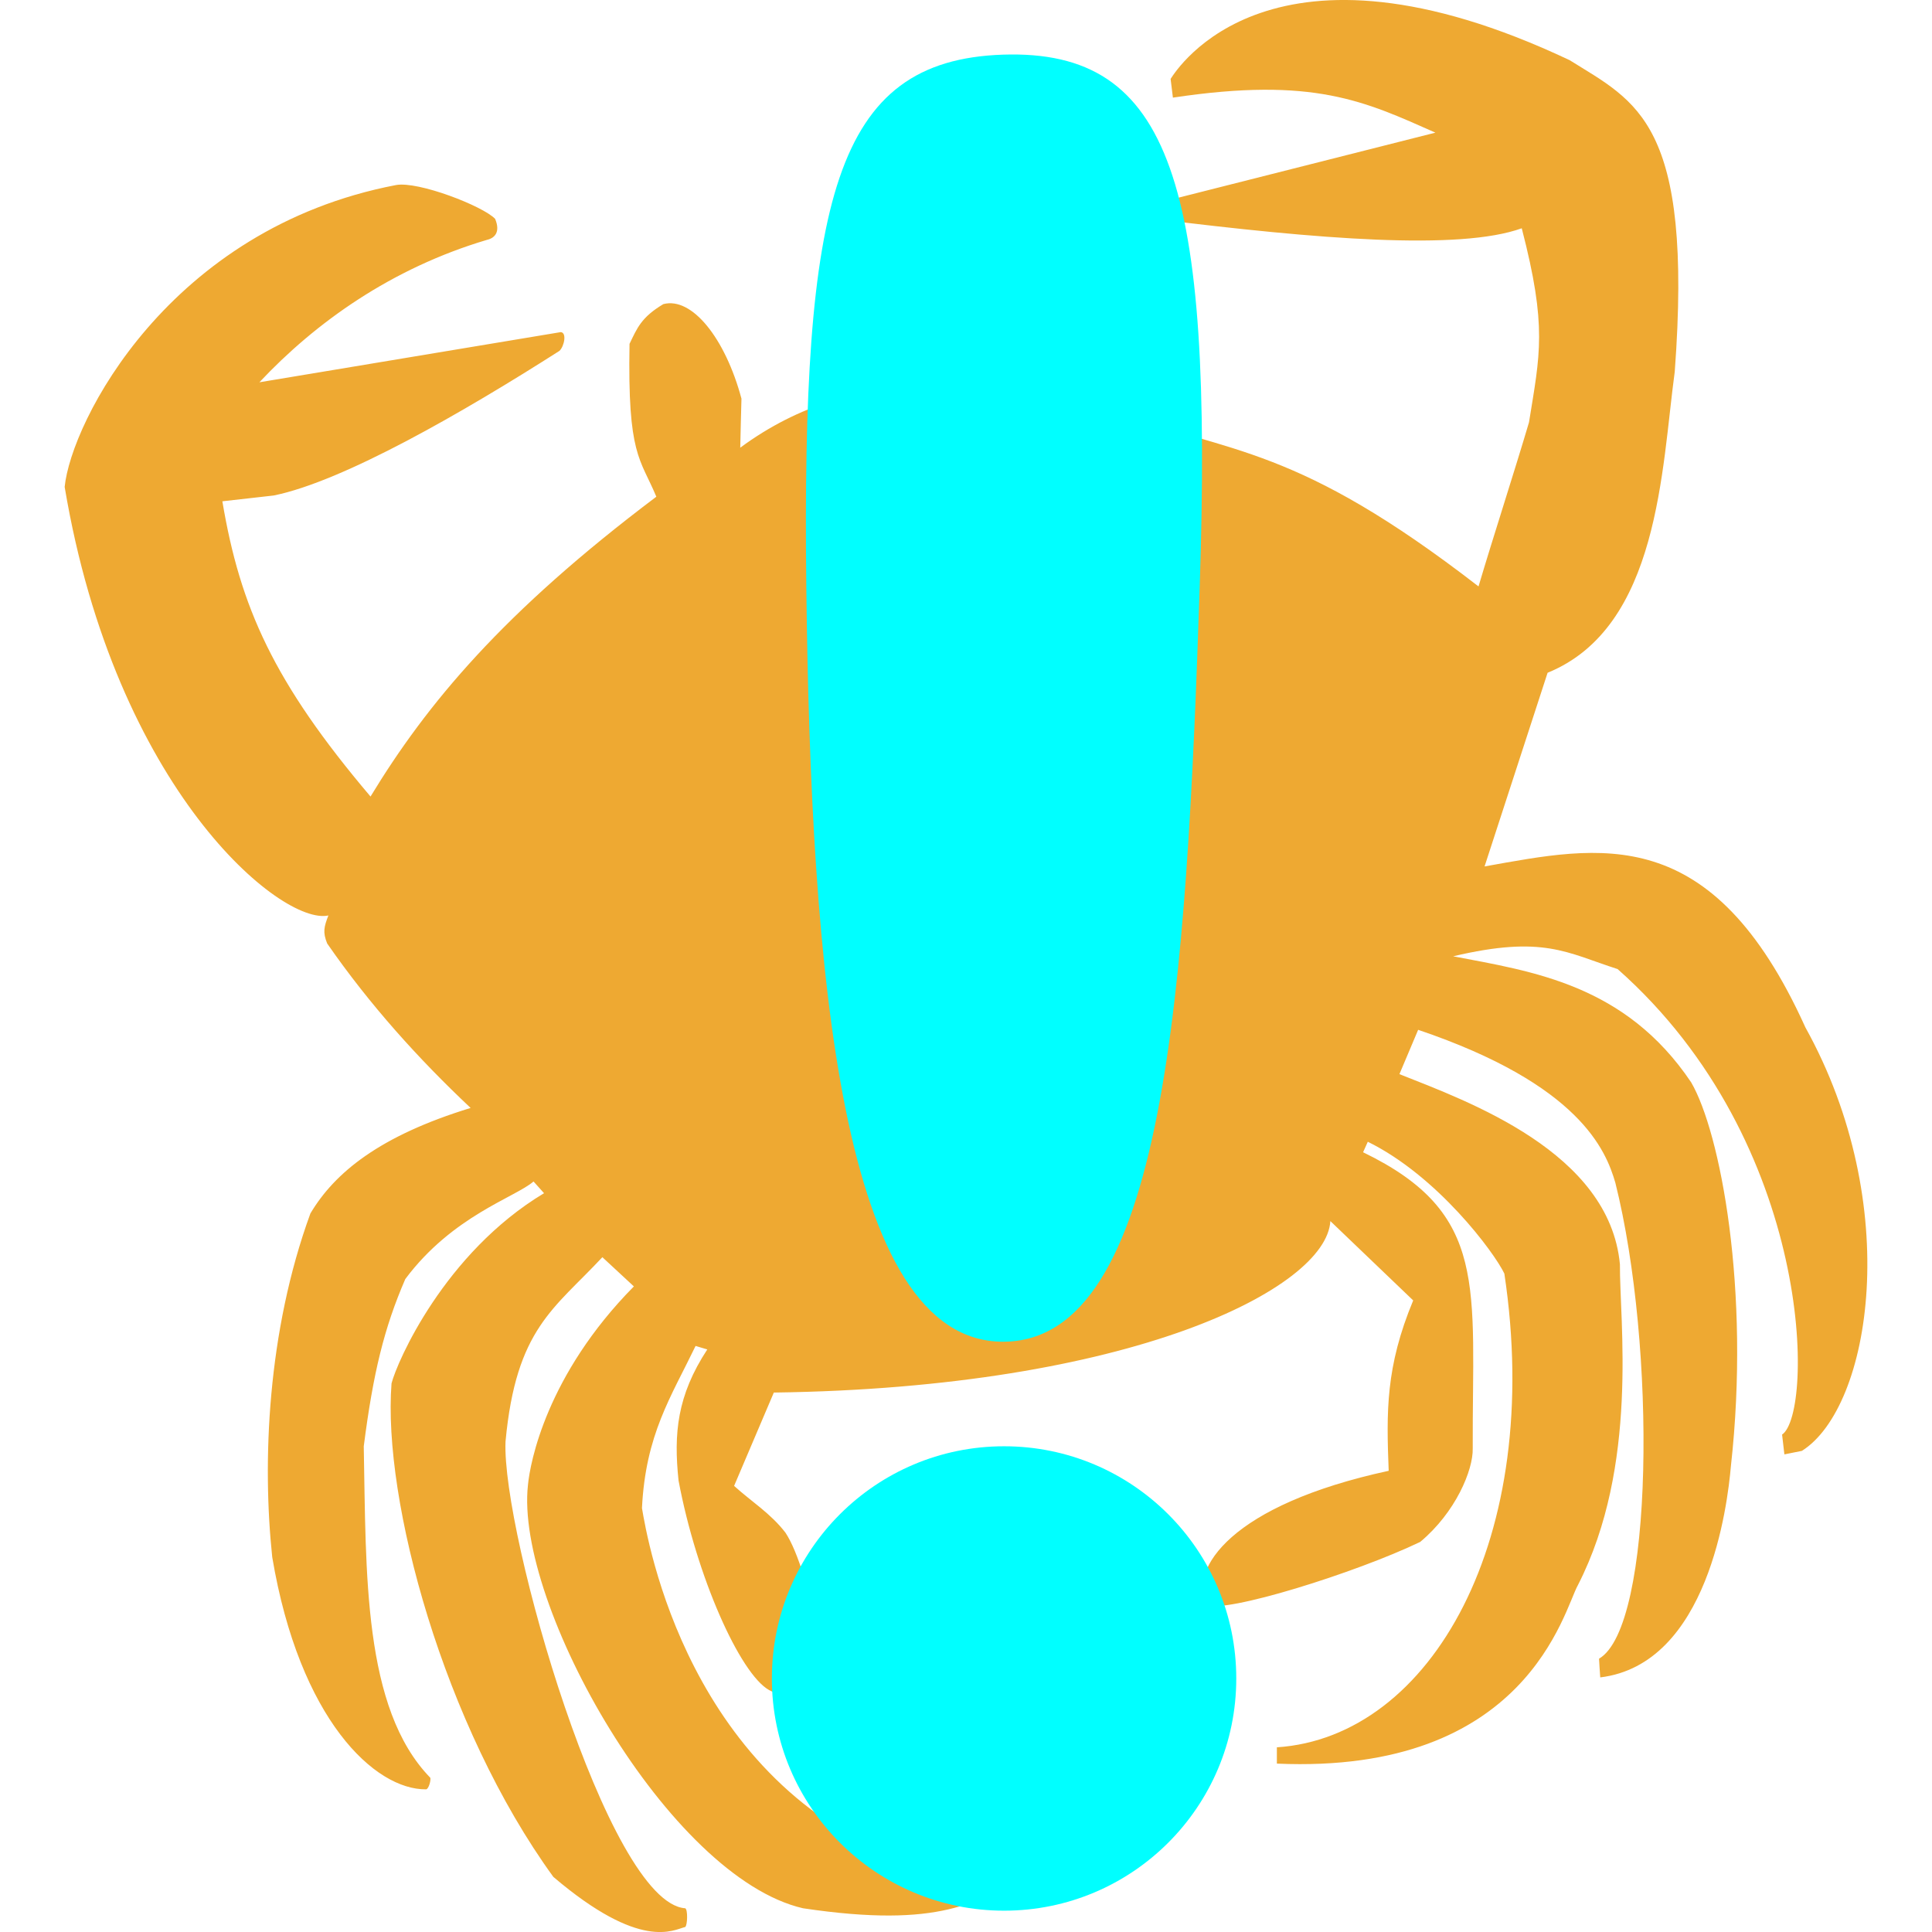
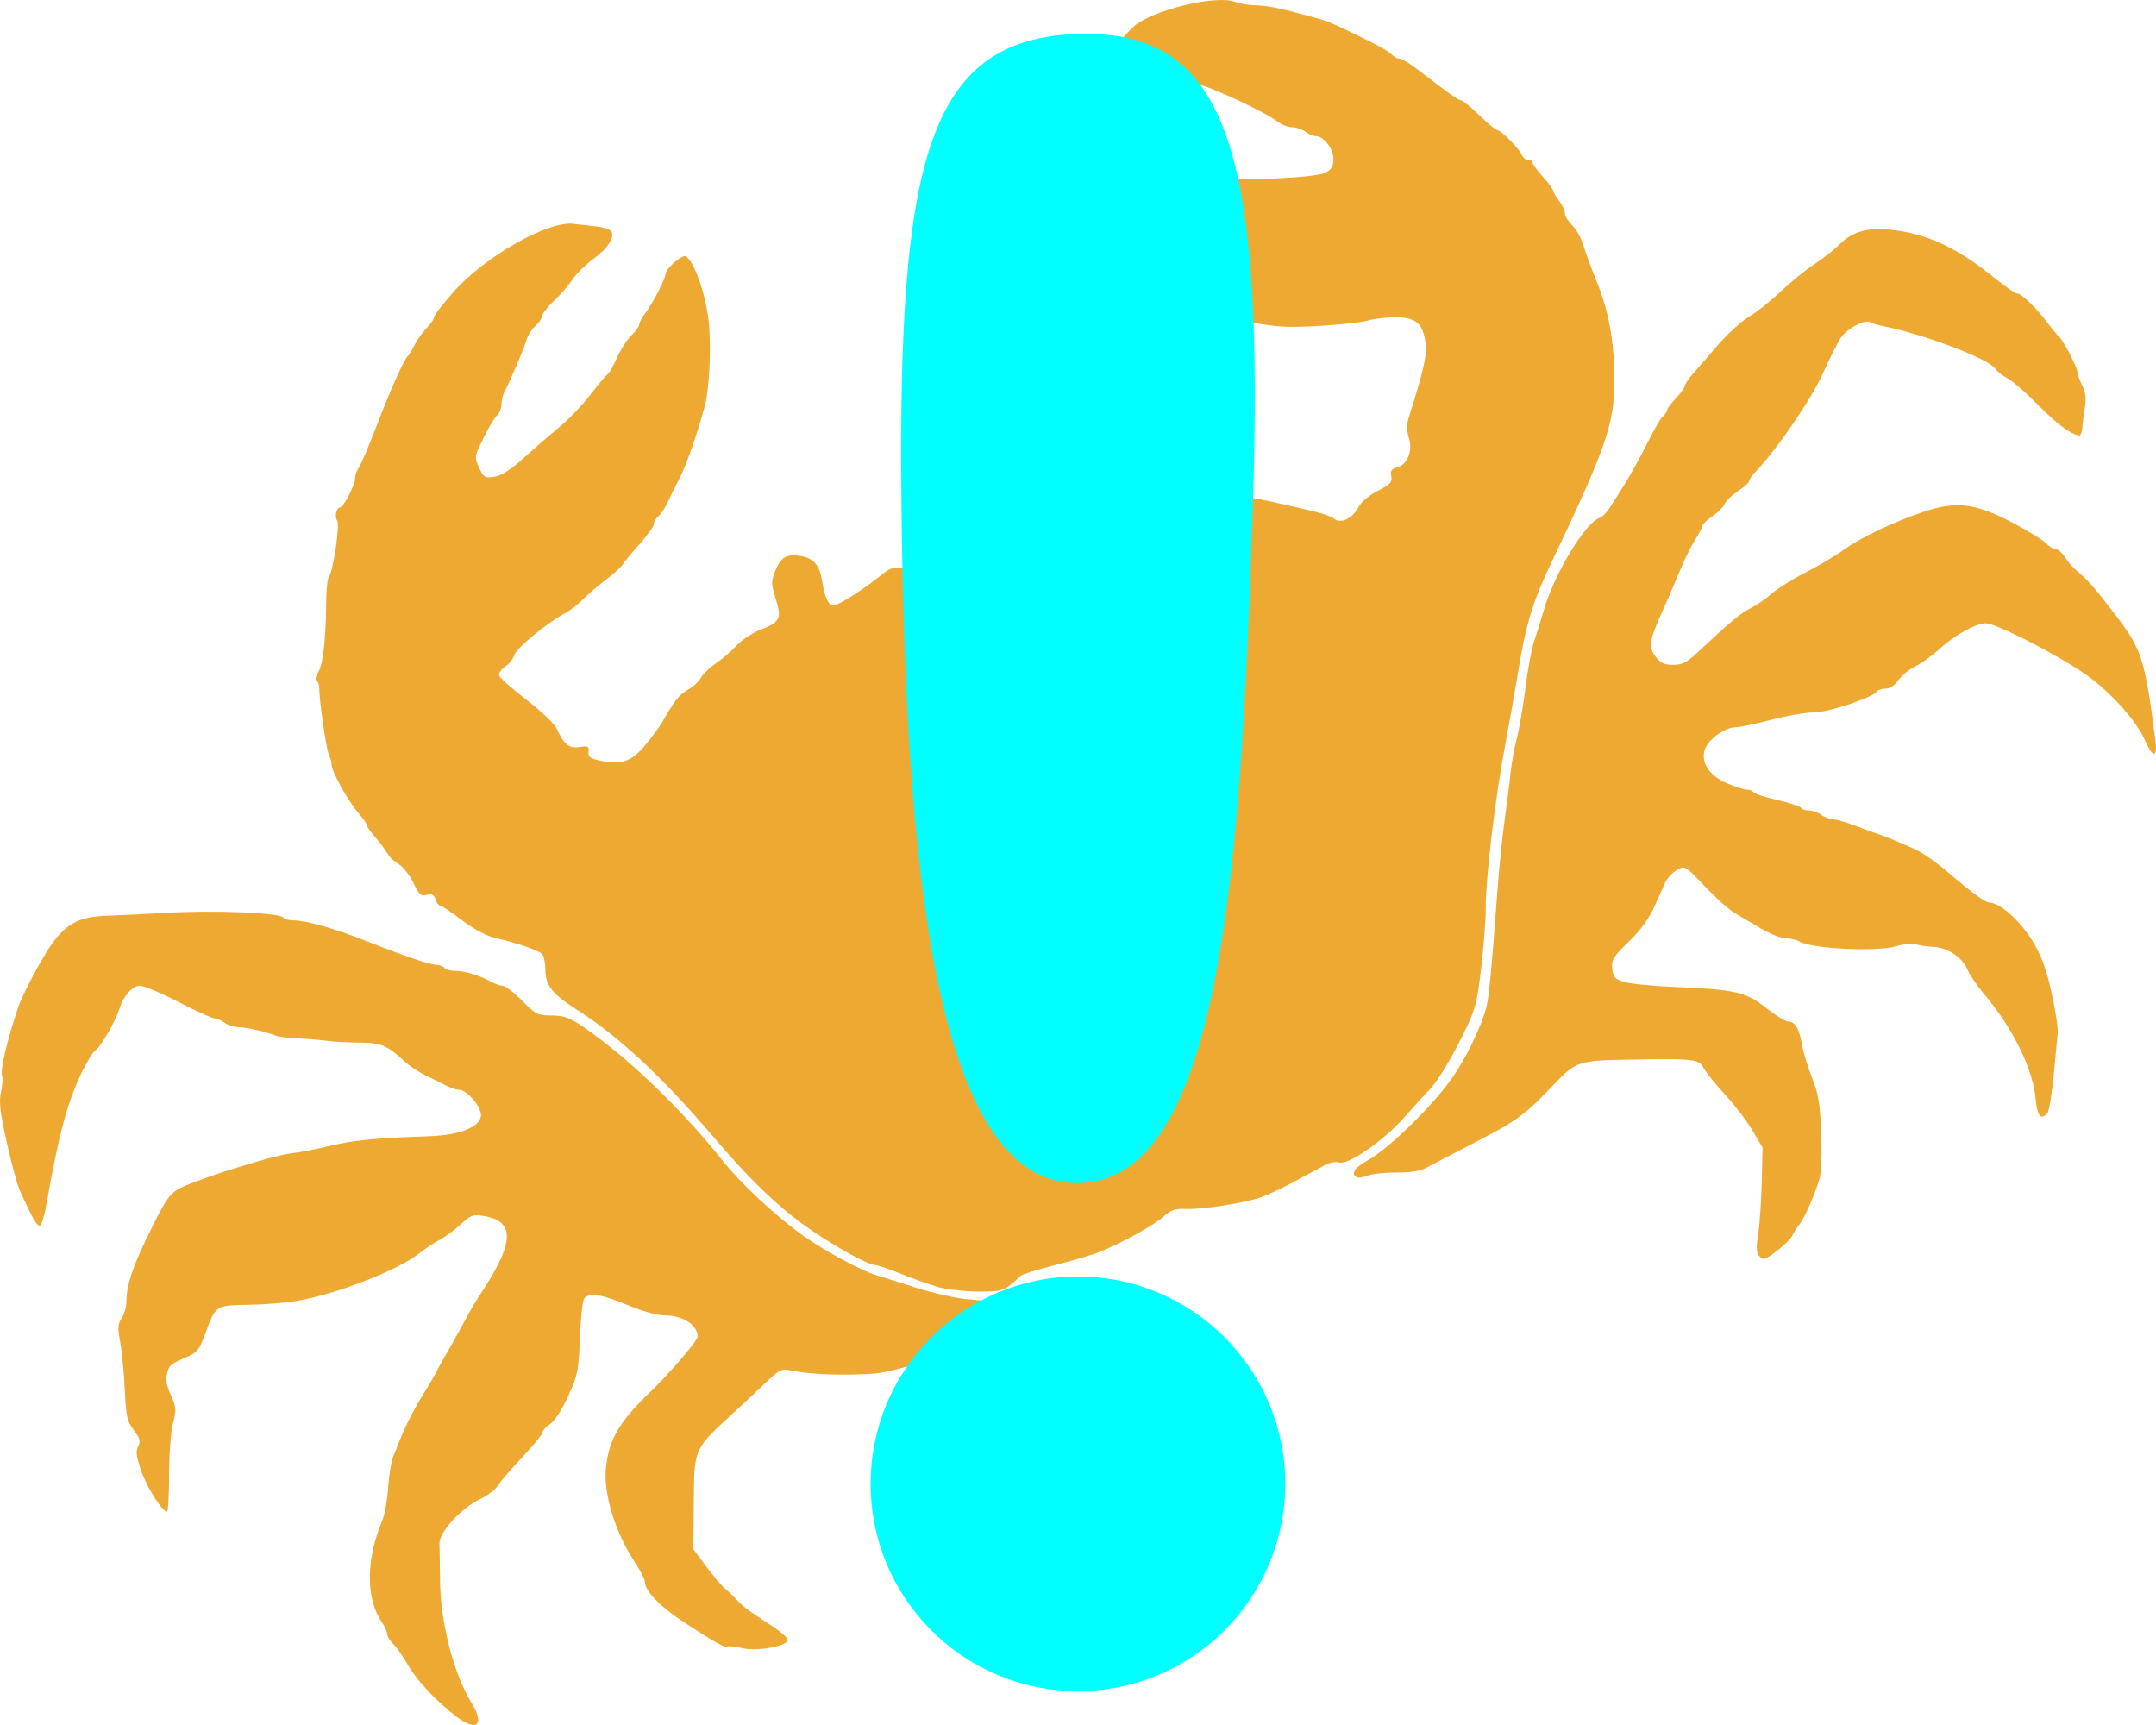
- <svg xmlns="http://www.w3.org/2000/svg" width="16" height="16" id="svg4022" version="1.1">
+ <svg xmlns="http://www.w3.org/2000/svg" width="20" height="16" id="svg4022" version="1.1">
  <defs id="defs4024" />
  <g id="layer1" transform="translate(0,-1036.362)">
-     <g id="g4293" transform="translate(-266.1775,761.1216)">
-       <path id="path3311" d="m 268.326,278.406 c 0.462,-0.492 1.09,-0.943 1.884,-1.179 0.066,-0.015 0.113,-0.066 0.068,-0.174 -0.101,-0.106 -0.637,-0.314 -0.821,-0.28 -1.884,0.361 -2.691,1.965 -2.744,2.5 0.421,2.509 1.796,3.634 2.184,3.549 -0.036,0.094 -0.048,0.138 -0.01,0.232 0.355,0.512 0.759,0.958 1.188,1.362 -0.754,0.231 -1.126,0.536 -1.327,0.874 -0.358,0.98 -0.399,2.06 -0.316,2.846 0.226,1.345 0.85,1.928 1.275,1.923 0.023,-0.005 0.042,-0.084 0.033,-0.097 -0.558,-0.575 -0.53,-1.697 -0.55,-2.744 0.078,-0.609 0.169,-0.981 0.344,-1.385 0.391,-0.524 0.91,-0.676 1.062,-0.808 0.029,0.032 0.058,0.065 0.087,0.097 -0.825,0.496 -1.217,1.395 -1.263,1.575 -0.075,0.965 0.431,2.835 1.34,4.087 0.724,0.616 0.993,0.439 1.092,0.415 0.019,-0.013 0.023,-0.146 0,-0.155 -0.642,-0.046 -1.52,-3.111 -1.488,-3.865 0.087,-0.938 0.404,-1.099 0.802,-1.527 0.087,0.081 0.174,0.161 0.261,0.242 -0.725,0.734 -0.86,1.462 -0.877,1.643 -0.112,0.989 1.167,3.251 2.278,3.507 1.146,0.171 1.442,-0.056 1.855,-0.271 -0.003,-0.048 -0.006,-0.097 -0.01,-0.145 -0.294,0.075 -0.6,0.088 -0.957,0.039 -1.84,-0.65 -2.177,-2.673 -2.222,-2.937 0.03,-0.609 0.24,-0.92 0.444,-1.343 0.032,0.01 0.064,0.019 0.097,0.029 -0.251,0.383 -0.279,0.697 -0.238,1.086 0.149,0.794 0.508,1.6 0.75,1.735 0.788,0.407 1.936,0.093 2.251,0.01 0.016,-0.025 0.026,-0.114 0.01,-0.164 -0.118,-0.215 -0.317,-0.282 -0.541,-0.348 -0.272,-0.029 -0.554,-0.06 -0.821,-0.029 -0.164,0.032 -0.329,0.064 -0.493,0.097 -0.059,-0.352 -0.168,-0.716 -0.271,-0.87 -0.123,-0.16 -0.283,-0.258 -0.425,-0.387 0.11,-0.258 0.219,-0.515 0.329,-0.773 2.953,-0.039 4.576,-0.86 4.609,-1.42 0.229,0.219 0.457,0.438 0.686,0.657 -0.229,0.551 -0.222,0.922 -0.203,1.411 -1.307,0.283 -1.651,0.809 -1.517,1.111 0.158,0.075 1.247,-0.267 1.778,-0.522 0.294,-0.245 0.439,-0.596 0.435,-0.773 -0.005,-1.34 0.14,-1.947 -0.908,-2.454 0.013,-0.029 0.026,-0.058 0.039,-0.087 0.576,0.283 1.046,0.914 1.131,1.092 0.329,2.19 -0.604,3.839 -1.884,3.923 0,0.045 0,0.09 0,0.135 2.073,0.091 2.376,-1.271 2.493,-1.478 0.507,-0.991 0.344,-2.194 0.348,-2.657 -0.087,-0.929 -1.255,-1.348 -1.826,-1.575 0.051,-0.122 0.103,-0.245 0.155,-0.367 1.339,0.453 1.555,0.999 1.633,1.266 0.34,1.358 0.32,3.678 -0.135,3.942 0.003,0.051 0.006,0.103 0.01,0.155 0.895,-0.109 1.054,-1.428 1.082,-1.749 0.163,-1.463 -0.088,-2.765 -0.329,-3.179 -0.546,-0.812 -1.314,-0.918 -1.971,-1.044 0.747,-0.176 0.939,-0.03 1.362,0.106 1.634,1.446 1.624,3.68 1.362,3.855 0.006,0.055 0.013,0.11 0.019,0.164 0.048,-0.01 0.097,-0.019 0.145,-0.029 0.574,-0.362 0.846,-2.036 0.029,-3.507 -0.775,-1.715 -1.701,-1.504 -2.657,-1.333 0.174,-0.535 0.348,-1.069 0.522,-1.604 0.926,-0.377 0.944,-1.692 1.053,-2.493 0.154,-2.07 -0.318,-2.234 -0.87,-2.58 -2.473,-1.169 -3.252,0.073 -3.305,0.155 0.006,0.051 0.013,0.103 0.019,0.155 1.168,-0.176 1.591,0.032 2.174,0.29 -0.789,0.2 -1.578,0.399 -2.367,0.599 0.016,0.039 0.032,0.077 0.048,0.116 1.344,0.167 2.517,0.263 3.034,0.077 0.212,0.818 0.151,1.041 0.06,1.607 -0.119,0.403 -0.299,0.957 -0.418,1.359 -1.512,-1.169 -2.036,-1.097 -3.024,-1.449 0.093,-0.247 0.045,-0.535 0.068,-0.802 -0.112,-0.491 -0.304,-0.588 -0.396,-0.686 -0.28,-0.102 -0.551,0.102 -0.531,0.3 0.006,0.254 -0.017,0.559 0.04,0.794 0.035,0.055 0.051,0.079 0.086,0.134 -0.006,0.048 -0.013,0.097 -0.019,0.145 -0.285,-0.063 -1.347,-0.318 -2.338,0.415 0.003,-0.135 0.006,-0.271 0.01,-0.406 -0.135,-0.503 -0.411,-0.845 -0.647,-0.783 -0.184,0.11 -0.217,0.199 -0.28,0.329 -0.017,0.926 0.088,0.945 0.222,1.266 -1.273,0.959 -1.901,1.716 -2.367,2.483 -0.802,-0.946 -1.08,-1.569 -1.227,-2.445 0.142,-0.016 0.283,-0.032 0.425,-0.048 0.577,-0.117 1.568,-0.688 2.367,-1.198 0.04,-0.039 0.062,-0.152 0.01,-0.155 -0.831,0.138 -1.662,0.277 -2.493,0.415 z" style="fill:#eea932;fill-opacity:1;stroke:none" />
-       <g id="g4261">
-         <path transform="translate(29.17075,41.0539)" d="m 247.245,248.087 c 0,1.062 -0.861,1.923 -1.923,1.923 -1.062,0 -1.923,-0.861 -1.923,-1.923 0,-1.062 0.861,-1.923 1.923,-1.923 1.062,0 1.923,0.861 1.923,1.923 z" id="path3315" style="fill:#00ffff;fill-opacity:1;stroke:none" />
-         <path id="path3317" d="m 276.113,280.098 c 0.11,-3.325 -0.228,-4.451 -1.629,-4.405 -1.401,0.047 -1.666,1.202 -1.629,4.405 0.037,3.203 0.288,6.254 1.629,6.254 1.341,0 1.519,-2.929 1.629,-6.254 z" style="fill:#00ffff;fill-opacity:1;stroke:none" />
+     <g transform="matrix(0.1442384,0,0,0.1464297,-35.95423,1007.255)" id="g4752" style="fill:#eea932;fill-opacity:1">
+       <g transform="matrix(0.430837,0,0,0.4303641,180.4259,158.4713)" id="g4754" style="fill:#eea932;fill-opacity:1">
+         <path d="m 227.884,346.295 c -3.009,-2.277 -5.934,-5.366 -7.269,-7.678 -0.71,-1.229 -1.68,-2.588 -2.157,-3.019 -0.477,-0.432 -0.867,-1.069 -0.867,-1.415 0,-0.346 -0.366,-1.152 -0.814,-1.791 -2.401,-3.424 -2.37,-9.228 0.08,-14.939 0.362,-0.844 0.754,-3.009 0.871,-4.81 0.117,-1.802 0.457,-3.866 0.755,-4.587 0.299,-0.722 0.823,-2.001 1.166,-2.842 0.807,-1.984 2.185,-4.585 3.59,-6.778 0.616,-0.962 1.37,-2.241 1.676,-2.842 0.305,-0.601 0.997,-1.826 1.536,-2.721 0.539,-0.895 1.648,-2.86 2.464,-4.366 0.816,-1.506 1.821,-3.233 2.233,-3.838 5.449,-8.001 5.692,-11.218 0.909,-12.026 -1.653,-0.279 -1.953,-0.174 -3.518,1.241 -0.941,0.85 -2.363,1.879 -3.159,2.287 -0.796,0.407 -2.136,1.279 -2.978,1.937 -3.296,2.576 -12.626,6.125 -18.585,7.068 -1.684,0.266 -4.874,0.506 -7.09,0.532 -4.69,0.055 -4.791,0.122 -6.25,4.132 -0.864,2.375 -1.234,2.869 -2.58,3.442 -2.696,1.149 -2.83,1.255 -3.169,2.523 -0.234,0.874 -0.071,1.807 0.556,3.184 0.807,1.771 0.836,2.151 0.317,4.196 -0.313,1.237 -0.572,4.659 -0.574,7.605 -0.003,2.946 -0.138,5.357 -0.3,5.357 -0.724,0 -3.021,-3.575 -3.867,-6.02 -0.726,-2.098 -0.824,-2.88 -0.447,-3.585 0.397,-0.742 0.283,-1.162 -0.645,-2.378 -0.996,-1.306 -1.153,-2.002 -1.349,-6.007 -0.122,-2.492 -0.434,-5.644 -0.692,-7.006 -0.397,-2.094 -0.361,-2.632 0.238,-3.486 0.389,-0.556 0.708,-1.747 0.708,-2.647 0,-2.103 0.948,-4.941 3.112,-9.32 2.956,-5.981 3.383,-6.553 5.599,-7.492 3.657,-1.55 13.327,-4.491 15.657,-4.761 1.389,-0.161 4.107,-0.672 6.04,-1.136 3.415,-0.818 6.964,-1.16 14.633,-1.41 4.783,-0.156 7.871,-1.387 7.871,-3.139 0,-1.3 -2.135,-3.708 -3.288,-3.708 -0.402,0 -1.254,-0.273 -1.892,-0.607 -0.638,-0.334 -1.653,-0.833 -2.254,-1.111 -1.866,-0.86 -3.071,-1.63 -4.291,-2.74 -2.249,-2.046 -3.362,-2.488 -6.257,-2.482 -1.534,0.003 -3.772,-0.115 -4.975,-0.261 -1.203,-0.146 -3.269,-0.315 -4.591,-0.374 -1.323,-0.059 -2.7,-0.226 -3.061,-0.371 -1.462,-0.588 -4.331,-1.239 -5.517,-1.252 -0.694,-0.008 -1.643,-0.303 -2.11,-0.656 -0.467,-0.353 -1.147,-0.642 -1.511,-0.642 -0.364,0 -2.78,-1.082 -5.368,-2.405 -2.588,-1.323 -5.191,-2.405 -5.783,-2.405 -1.14,0 -2.502,1.532 -3.109,3.498 -0.526,1.705 -2.903,5.737 -3.522,5.974 -0.306,0.118 -1.248,1.625 -2.093,3.351 -2.124,4.339 -3.486,9.368 -5.221,19.283 -0.291,1.665 -0.739,3.096 -0.994,3.179 -0.427,0.14 -1.109,-1.029 -2.985,-5.118 -0.387,-0.844 -1.271,-4.052 -1.964,-7.129 -1.011,-4.488 -1.18,-5.951 -0.856,-7.394 0.222,-0.989 0.298,-2.075 0.169,-2.413 -0.314,-0.817 0.643,-4.848 2.361,-9.953 0.755,-2.242 3.909,-8.008 5.429,-9.925 2.15,-2.711 4.006,-3.548 8.15,-3.673 1.804,-0.055 5.444,-0.229 8.09,-0.387 7.485,-0.447 17.492,-0.059 17.958,0.695 0.133,0.214 0.81,0.39 1.506,0.39 1.858,0 6.267,1.236 10.928,3.064 5.339,2.094 9.453,3.478 10.36,3.487 0.527,0.005 1.08,0.205 1.228,0.446 0.149,0.241 0.898,0.44 1.666,0.444 1.434,0.007 3.724,0.704 5.412,1.646 0.525,0.293 1.261,0.534 1.634,0.534 0.373,0 1.668,0.984 2.877,2.186 2.051,2.04 2.345,2.186 4.387,2.186 2.311,0 3.246,0.462 7.683,3.791 5.693,4.272 12.958,11.413 17.846,17.541 2.665,3.341 7.971,8.213 12.11,11.12 3.094,2.173 8.761,5.184 10.885,5.784 0.601,0.17 3.159,0.964 5.685,1.766 2.525,0.801 5.969,1.583 7.652,1.736 6.309,0.574 6.837,0.705 6.692,1.667 -0.073,0.485 -0.724,1.199 -1.446,1.587 -0.722,0.388 -1.903,1.122 -2.624,1.633 -3.728,2.64 -12.503,5.868 -16.615,6.112 -4.671,0.277 -9.25,0.098 -12.07,-0.474 -1.457,-0.295 -1.736,-0.167 -3.717,1.703 -1.178,1.112 -3.224,3.003 -4.547,4.202 -6.408,5.809 -6.199,5.35 -6.278,13.757 l -0.062,6.632 1.908,2.529 c 1.049,1.391 2.303,2.852 2.786,3.248 0.483,0.395 1.315,1.175 1.848,1.732 0.996,1.04 1.525,1.425 5.436,3.956 1.25,0.809 2.199,1.693 2.108,1.965 -0.303,0.908 -4.704,1.642 -6.815,1.136 -1.051,-0.252 -2.014,-0.356 -2.138,-0.231 -0.289,0.289 -2.034,-0.667 -6.552,-3.591 -3.57,-2.31 -5.796,-4.572 -5.796,-5.886 0,-0.374 -0.675,-1.683 -1.5,-2.909 -2.993,-4.447 -4.77,-10.244 -4.318,-14.082 0.486,-4.127 1.973,-6.614 6.547,-10.948 2.856,-2.706 7.141,-7.631 7.136,-8.201 -0.016,-1.688 -2.197,-3.107 -4.791,-3.117 -1.246,-0.005 -3.35,-0.572 -5.676,-1.53 -3.891,-1.603 -5.745,-1.882 -6.476,-0.976 -0.242,0.301 -0.532,2.908 -0.643,5.794 -0.188,4.879 -0.312,5.483 -1.757,8.599 -0.912,1.965 -2.025,3.659 -2.69,4.095 -0.624,0.409 -1.138,0.967 -1.142,1.24 -0.004,0.273 -1.416,1.972 -3.139,3.776 -1.723,1.804 -3.348,3.673 -3.61,4.154 -0.262,0.481 -1.457,1.347 -2.655,1.925 -2.825,1.363 -6.037,4.855 -5.973,6.494 0.026,0.661 0.064,3.071 0.084,5.356 0.056,6.21 2.006,13.743 4.667,18.029 2.062,3.323 0.866,4.42 -2.25,2.063 z m 194.421,-67.897 c -0.335,-0.403 -0.353,-1.36 -0.061,-3.174 0.23,-1.428 0.471,-4.861 0.535,-7.629 l 0.117,-5.032 -1.53,-2.551 c -0.842,-1.403 -2.669,-3.761 -4.061,-5.24 -1.392,-1.479 -2.824,-3.231 -3.182,-3.892 -0.746,-1.378 -1.327,-1.438 -11.998,-1.24 -6.636,0.123 -7.173,0.31 -10.349,3.616 -4.235,4.408 -5.528,5.349 -11.569,8.423 -3.457,1.759 -6.866,3.509 -7.575,3.889 -0.844,0.452 -2.355,0.682 -4.373,0.666 -1.696,-0.014 -3.641,0.192 -4.323,0.458 -0.682,0.266 -1.419,0.372 -1.64,0.236 -0.897,-0.554 -0.284,-1.432 1.785,-2.559 2.909,-1.583 9.154,-7.549 12.171,-11.626 2.343,-3.166 4.872,-8.335 5.518,-11.278 0.326,-1.483 0.818,-6.803 1.547,-16.713 0.239,-3.247 0.718,-7.871 1.064,-10.276 0.347,-2.405 0.747,-5.554 0.889,-6.997 0.142,-1.443 0.555,-3.706 0.917,-5.029 0.362,-1.323 0.948,-4.662 1.302,-7.42 0.354,-2.758 0.915,-5.808 1.246,-6.778 0.331,-0.97 1.024,-3.168 1.54,-4.886 1.62,-5.395 6.177,-12.795 8.302,-13.482 0.388,-0.125 1.049,-0.77 1.469,-1.432 0.42,-0.662 1.339,-2.089 2.042,-3.171 0.703,-1.082 1.934,-3.221 2.735,-4.753 2.37,-4.533 2.67,-5.051 3.28,-5.661 0.32,-0.32 0.581,-0.735 0.581,-0.923 0,-0.188 0.59,-0.959 1.312,-1.714 0.722,-0.755 1.312,-1.563 1.312,-1.796 0,-0.233 0.491,-0.973 1.091,-1.644 0.6,-0.671 2.297,-2.598 3.77,-4.281 1.474,-1.684 3.602,-3.597 4.73,-4.252 1.127,-0.655 3.219,-2.294 4.647,-3.642 1.429,-1.348 3.68,-3.154 5.002,-4.011 1.323,-0.858 3.079,-2.221 3.903,-3.03 1.875,-1.841 4.1,-2.456 7.589,-2.1 5.352,0.548 9.918,2.637 15.483,7.087 1.579,1.263 3.105,2.296 3.389,2.296 0.626,0 3.004,2.275 4.57,4.373 0.628,0.842 1.375,1.727 1.66,1.968 0.658,0.556 2.762,4.552 2.762,5.245 0,0.288 0.319,1.162 0.708,1.943 0.511,1.024 0.621,1.926 0.395,3.237 -0.172,1 -0.343,2.359 -0.38,3.021 -0.037,0.661 -0.264,1.165 -0.505,1.119 -1.326,-0.252 -3.405,-1.794 -6.167,-4.573 -1.708,-1.719 -3.713,-3.44 -4.456,-3.824 -0.742,-0.384 -1.608,-1.063 -1.923,-1.51 -1,-1.416 -10.638,-5.008 -16.568,-6.174 -0.86,-0.169 -1.774,-0.437 -2.031,-0.596 -0.752,-0.465 -3.325,0.836 -4.315,2.181 -0.502,0.683 -1.753,3.111 -2.779,5.396 -1.676,3.733 -7.202,11.65 -10.161,14.557 -0.438,0.43 -0.796,0.969 -0.796,1.196 0,0.228 -0.781,0.931 -1.735,1.562 -0.954,0.632 -1.84,1.471 -1.967,1.865 -0.128,0.394 -0.921,1.184 -1.763,1.757 -0.842,0.572 -1.531,1.216 -1.531,1.431 0,0.215 -0.482,1.124 -1.072,2.021 -0.59,0.897 -1.684,3.106 -2.433,4.91 -0.748,1.804 -1.913,4.465 -2.589,5.914 -1.828,3.922 -1.986,5.072 -0.889,6.468 0.714,0.907 1.302,1.174 2.592,1.174 1.355,0 2.048,-0.349 3.686,-1.858 4.974,-4.582 6.434,-5.782 7.91,-6.5 0.867,-0.422 2.268,-1.373 3.112,-2.114 0.844,-0.741 3.107,-2.138 5.029,-3.104 1.922,-0.966 4.448,-2.442 5.613,-3.279 2.579,-1.853 7.696,-4.255 12.182,-5.72 4.801,-1.567 7.681,-1.201 13.21,1.682 2.285,1.191 4.506,2.543 4.936,3.003 0.43,0.46 1.065,0.837 1.411,0.837 0.346,0 0.977,0.541 1.402,1.203 0.425,0.661 1.238,1.578 1.806,2.036 1.602,1.294 2.556,2.367 5.761,6.485 3.896,5.006 4.376,6.489 5.936,18.372 0.355,2.705 -0.373,2.725 -1.56,0.043 -1.3,-2.94 -5.328,-7.308 -9.058,-9.825 -4.407,-2.974 -13.188,-7.381 -14.706,-7.381 -1.507,0 -4.698,1.776 -7.124,3.964 -0.986,0.889 -2.515,1.96 -3.398,2.379 -0.883,0.419 -2.008,1.328 -2.501,2.02 -0.556,0.781 -1.289,1.258 -1.933,1.258 -0.571,0 -1.151,0.184 -1.29,0.409 -0.551,0.891 -7.239,3.09 -9.4,3.09 -1.207,0 -4.088,0.492 -6.403,1.093 -2.314,0.601 -4.715,1.093 -5.335,1.093 -1.475,0 -3.881,1.668 -4.477,3.103 -0.797,1.92 0.528,4.02 3.248,5.147 1.238,0.513 2.58,0.933 2.982,0.933 0.402,0 0.84,0.177 0.974,0.393 0.134,0.216 1.716,0.721 3.516,1.121 1.8,0.4 3.386,0.912 3.526,1.137 0.139,0.225 0.696,0.409 1.237,0.409 0.541,0 1.366,0.289 1.833,0.642 0.467,0.353 1.245,0.648 1.73,0.656 0.484,0.008 1.96,0.422 3.28,0.921 1.319,0.499 2.891,1.066 3.492,1.26 1.143,0.369 2.48,0.913 5.556,2.261 1.012,0.443 3.181,1.94 4.82,3.327 3.576,3.025 5.607,4.489 6.224,4.489 1.262,0 3.698,1.906 5.502,4.306 1.387,1.845 2.335,3.743 3.034,6.076 0.85,2.833 1.809,8.009 1.645,8.874 -0.024,0.129 -0.27,2.684 -0.545,5.679 -0.276,2.995 -0.707,5.694 -0.96,5.998 -0.979,1.18 -1.542,0.546 -1.773,-1.994 -0.402,-4.436 -3.372,-10.402 -7.706,-15.478 -1.052,-1.232 -2.178,-2.875 -2.502,-3.652 -0.718,-1.718 -3.037,-3.232 -5.039,-3.291 -0.813,-0.024 -1.971,-0.184 -2.572,-0.355 -0.606,-0.172 -1.961,-0.053 -3.042,0.269 -2.79,0.83 -12.406,0.388 -14.311,-0.658 -0.525,-0.288 -1.509,-0.527 -2.186,-0.529 -0.677,-0.003 -2.317,-0.642 -3.644,-1.421 -1.327,-0.779 -3.098,-1.81 -3.936,-2.291 -0.837,-0.481 -2.846,-2.252 -4.463,-3.936 -2.927,-3.047 -2.946,-3.058 -4.143,-2.394 -0.662,0.367 -1.431,1.154 -1.71,1.749 -0.279,0.595 -1.043,2.263 -1.699,3.706 -0.791,1.741 -2.069,3.459 -3.798,5.106 -2.297,2.189 -2.589,2.654 -2.466,3.936 0.118,1.229 0.378,1.532 1.685,1.958 0.85,0.277 4.195,0.617 7.434,0.755 9.344,0.398 10.842,0.731 13.827,3.074 1.406,1.104 2.876,2.007 3.268,2.007 1.068,4.1e-4 1.692,0.996 2.102,3.349 0.203,1.165 0.887,3.396 1.521,4.959 0.953,2.351 1.188,3.746 1.361,8.081 0.123,3.081 0.018,5.873 -0.254,6.779 -0.697,2.316 -2.255,5.814 -2.976,6.681 -0.351,0.423 -0.854,1.201 -1.118,1.73 -0.429,0.861 -3.55,3.353 -4.245,3.39 -0.151,0.008 -0.49,-0.245 -0.754,-0.563 z m -122.3,4.736 c -1.21,-0.327 -3.724,-1.199 -5.587,-1.939 -1.863,-0.74 -3.666,-1.345 -4.007,-1.345 -1.117,0 -7.051,-3.311 -10.786,-6.019 -4.259,-3.088 -8.117,-6.795 -13.22,-12.707 -7.661,-8.874 -14.11,-14.818 -20.327,-18.74 -3.911,-2.467 -4.873,-3.655 -4.873,-6.015 0,-1.039 -0.251,-2.098 -0.557,-2.352 -0.67,-0.556 -3.626,-1.546 -6.761,-2.265 -1.518,-0.348 -3.256,-1.248 -5.158,-2.669 -1.578,-1.179 -3.043,-2.144 -3.256,-2.144 -0.213,0 -0.518,-0.41 -0.677,-0.912 -0.22,-0.693 -0.532,-0.851 -1.303,-0.657 -0.866,0.217 -1.153,-0.034 -1.977,-1.735 -0.53,-1.094 -1.482,-2.319 -2.115,-2.722 -0.634,-0.403 -1.293,-0.934 -1.464,-1.18 -0.171,-0.246 -0.565,-0.82 -0.875,-1.275 -0.31,-0.455 -1.006,-1.32 -1.547,-1.922 -0.541,-0.602 -0.984,-1.256 -0.984,-1.453 0,-0.197 -0.596,-1.038 -1.325,-1.868 -1.516,-1.727 -3.922,-6.049 -3.922,-7.046 0,-0.369 -0.18,-1.012 -0.399,-1.429 -0.385,-0.733 -1.485,-8.28 -1.432,-9.824 0.014,-0.416 -0.169,-0.877 -0.407,-1.024 -0.267,-0.165 -0.175,-0.662 0.242,-1.298 0.719,-1.097 1.159,-4.896 1.188,-10.258 0.01,-1.804 0.189,-3.488 0.397,-3.743 0.653,-0.798 1.698,-7.785 1.246,-8.33 -0.427,-0.515 -0.103,-1.92 0.443,-1.92 0.484,0 2.22,-3.304 2.22,-4.226 0,-0.455 0.268,-1.215 0.595,-1.69 0.327,-0.474 1.514,-3.224 2.637,-6.11 2.057,-5.286 4.14,-9.872 4.669,-10.276 0.157,-0.12 0.609,-0.85 1.005,-1.622 0.395,-0.772 1.21,-1.894 1.81,-2.495 0.6,-0.6 1.091,-1.312 1.091,-1.583 0,-0.27 1.313,-1.953 2.918,-3.738 4.65,-5.175 14.1,-10.469 17.853,-10.002 0.962,0.12 2.507,0.292 3.433,0.384 0.926,0.091 1.895,0.377 2.153,0.635 0.771,0.771 -0.318,2.507 -2.621,4.179 -1.15,0.835 -2.543,2.194 -3.097,3.021 -0.554,0.826 -1.783,2.221 -2.733,3.1 -0.95,0.879 -1.727,1.85 -1.727,2.16 0,0.309 -0.475,1.009 -1.056,1.554 -0.581,0.546 -1.172,1.453 -1.313,2.017 -0.252,1.002 -2.506,6.237 -3.334,7.742 -0.23,0.418 -0.418,1.23 -0.418,1.805 0,0.575 -0.294,1.29 -0.654,1.589 -0.36,0.299 -1.277,1.808 -2.038,3.355 -1.371,2.784 -1.377,2.827 -0.639,4.375 0.693,1.454 0.853,1.546 2.293,1.312 1.056,-0.171 2.451,-1.057 4.388,-2.787 1.562,-1.395 3.957,-3.44 5.321,-4.545 1.364,-1.105 3.459,-3.269 4.656,-4.81 1.197,-1.541 2.34,-2.871 2.54,-2.956 0.2,-0.085 0.818,-1.167 1.373,-2.405 0.555,-1.238 1.527,-2.728 2.161,-3.311 0.634,-0.583 1.152,-1.294 1.152,-1.581 0,-0.286 0.415,-1.048 0.923,-1.694 1.065,-1.354 3.009,-5.066 3.011,-5.751 0.003,-0.767 2.517,-2.933 3.034,-2.614 1.222,0.755 2.868,5.278 3.383,9.293 0.453,3.534 0.162,10.204 -0.558,12.774 -1.409,5.029 -2.992,9.352 -4.177,11.404 -0.208,0.361 -0.743,1.446 -1.188,2.411 -0.445,0.965 -1.131,2.023 -1.525,2.349 -0.394,0.327 -0.716,0.863 -0.716,1.192 0,0.329 -0.961,1.659 -2.136,2.957 -1.175,1.297 -2.306,2.647 -2.514,2.999 -0.208,0.352 -1.362,1.379 -2.564,2.282 -1.203,0.903 -2.765,2.227 -3.472,2.941 -0.707,0.714 -1.888,1.604 -2.624,1.978 -2.498,1.269 -7.271,5.156 -7.517,6.121 -0.135,0.528 -0.73,1.279 -1.323,1.667 -0.593,0.389 -1.017,0.983 -0.942,1.32 0.075,0.337 1.906,1.952 4.069,3.587 2.204,1.666 4.2,3.548 4.54,4.278 1.078,2.317 1.871,2.938 3.427,2.686 1.244,-0.202 1.404,-0.117 1.317,0.699 -0.082,0.772 0.226,0.995 1.819,1.32 3.106,0.633 4.607,0.116 6.629,-2.282 0.985,-1.169 2.122,-2.686 2.525,-3.371 1.989,-3.379 2.589,-4.124 3.875,-4.818 0.766,-0.413 1.632,-1.198 1.925,-1.746 0.293,-0.547 1.29,-1.496 2.215,-2.108 0.925,-0.612 2.322,-1.793 3.104,-2.624 0.782,-0.831 2.399,-1.885 3.593,-2.342 2.917,-1.117 3.173,-1.634 2.256,-4.551 -0.702,-2.231 -0.704,-2.515 -0.035,-4.188 0.792,-1.98 1.736,-2.484 3.894,-2.079 1.88,0.353 2.699,1.348 3.086,3.75 0.386,2.397 0.927,3.498 1.717,3.498 0.671,0 4.386,-2.33 7.007,-4.394 1.754,-1.381 1.938,-1.403 5.155,-0.61 1.55,0.382 3.265,-0.713 4.046,-2.582 1.357,-3.247 5.471,-4.792 9.82,-3.688 1.411,0.358 2.012,0.253 4.05,-0.712 1.316,-0.623 3.064,-1.132 3.885,-1.132 3.937,0 6.514,-1.767 6.514,-4.466 0,-1.983 1.327,-4.808 2.715,-5.781 1.704,-1.194 3.585,-0.877 5.111,0.861 0.757,0.862 1.357,2.038 1.357,2.657 0,0.657 0.547,1.659 1.336,2.448 1.207,1.207 1.535,1.314 3.389,1.108 2.22,-0.247 7.357,0.214 10.689,0.96 1.142,0.256 2.913,0.647 3.936,0.869 3.57,0.777 5.167,1.262 5.753,1.748 0.894,0.742 2.723,-0.137 3.528,-1.694 0.423,-0.818 1.541,-1.761 2.908,-2.454 1.885,-0.955 2.192,-1.282 2.024,-2.158 -0.153,-0.8 0.032,-1.09 0.821,-1.288 1.58,-0.397 2.413,-2.385 1.814,-4.334 -0.369,-1.201 -0.359,-1.998 0.041,-3.234 2.163,-6.692 2.698,-9.079 2.432,-10.853 -0.424,-2.826 -1.468,-3.686 -4.475,-3.686 -1.375,0 -3.188,0.204 -4.028,0.454 -1.445,0.429 -7.767,0.952 -11.585,0.957 -3.462,0.005 -9.926,-1.272 -12.681,-2.504 -2.257,-1.01 -4.202,-1.847 -5.029,-2.163 -0.361,-0.138 -1.246,-0.637 -1.968,-1.108 -0.722,-0.471 -1.902,-1.187 -2.624,-1.592 -3.106,-1.74 -9.402,-7.569 -9.402,-8.705 0,-0.17 -0.66,-1.22 -1.468,-2.335 -1.503,-2.074 -3.342,-6.855 -3.342,-8.684 0,-1.604 1.066,-1.641 4.956,-0.172 1.988,0.75 3.858,1.364 4.155,1.364 0.297,0 0.976,0.273 1.508,0.606 0.533,0.333 2.046,0.739 3.363,0.903 1.317,0.163 2.661,0.518 2.987,0.789 0.568,0.471 1.636,0.687 7.931,1.602 3.848,0.559 15.203,0.091 16.751,-0.691 0.946,-0.478 1.203,-0.915 1.203,-2.05 0,-1.523 -1.458,-3.345 -2.678,-3.345 -0.359,0 -1.035,-0.289 -1.502,-0.642 -0.467,-0.353 -1.363,-0.648 -1.992,-0.656 -0.629,-0.008 -1.644,-0.407 -2.255,-0.889 -1.542,-1.213 -9.345,-4.848 -11.469,-5.342 -2.548,-0.594 -7.339,-1.191 -11.555,-1.442 -2.026,-0.12 -3.764,-0.299 -3.862,-0.397 -0.254,-0.254 3.612,-5.016 5.438,-6.699 2.606,-2.401 12.239,-4.751 15.152,-3.698 0.796,0.288 2.168,0.523 3.05,0.523 1.599,0 3.629,0.4 8.174,1.612 2.66,0.709 2.923,0.813 6.997,2.764 3.466,1.66 4.734,2.369 5.372,3.007 0.268,0.268 0.75,0.488 1.069,0.488 0.32,0 1.548,0.738 2.729,1.64 4.338,3.312 6.011,4.482 6.41,4.482 0.225,0 1.44,0.984 2.701,2.186 1.261,1.203 2.468,2.186 2.682,2.186 0.552,0 3.311,2.745 3.651,3.632 0.156,0.407 0.586,0.741 0.954,0.741 0.368,0 0.67,0.186 0.67,0.413 0,0.227 0.688,1.162 1.528,2.077 0.841,0.915 1.529,1.83 1.53,2.032 10e-4,0.203 0.396,0.869 0.877,1.48 0.481,0.612 0.875,1.445 0.875,1.851 0,0.407 0.495,1.205 1.101,1.774 0.606,0.569 1.369,1.931 1.697,3.028 0.328,1.096 1.133,3.273 1.789,4.836 1.981,4.717 2.814,9.195 2.807,15.086 -0.007,6.288 -1.247,9.826 -9.236,26.366 -3.101,6.42 -3.946,9.222 -5.368,17.799 -0.399,2.405 -1.089,6.242 -1.534,8.527 -1.592,8.172 -3.063,20.149 -3.063,24.937 0,1.778 -0.312,5.787 -0.694,8.909 -0.633,5.18 -0.868,6.024 -2.681,9.638 -2.054,4.094 -3.972,7.134 -5.332,8.45 -0.431,0.417 -2.009,2.124 -3.508,3.793 -3.09,3.442 -8.337,7.003 -9.687,6.574 -0.464,-0.147 -1.384,0.014 -2.044,0.359 -0.66,0.345 -2.675,1.421 -4.479,2.392 -1.804,0.971 -4.18,2.066 -5.279,2.433 -2.529,0.845 -8.803,1.776 -11.195,1.662 -1.465,-0.07 -2.113,0.165 -3.28,1.187 -1.408,1.233 -5.736,3.597 -9.325,5.092 -0.962,0.401 -3.99,1.287 -6.729,1.97 -2.739,0.683 -5.1,1.412 -5.247,1.621 -0.147,0.209 -0.835,0.816 -1.529,1.349 -1.073,0.824 -1.791,0.965 -4.81,0.94 -1.952,-0.016 -4.539,-0.296 -5.749,-0.623 z" style="opacity:1;fill:#eea932;fill-opacity:1;stroke:none;stroke-width:2.322;stroke-linecap:round;stroke-linejoin:round;stroke-miterlimit:4;stroke-dasharray:none;stroke-opacity:1" id="path4756" />
      </g>
+     </g>
+     <g id="g4261" transform="translate(-264.4922,760.9841)">
+       <circle r="1.923" cy="248.087" cx="245.321" style="fill:#00ffff;fill-opacity:1;stroke:none" id="path3315" transform="translate(29.17075,41.0539)" />
+       <path style="fill:#00ffff;fill-opacity:1;stroke:none" d="m 276.113,280.098 c 0.11,-3.325 -0.228,-4.451 -1.629,-4.405 -1.401,0.047 -1.666,1.202 -1.629,4.405 0.037,3.203 0.288,6.254 1.629,6.254 1.341,0 1.519,-2.929 1.629,-6.254 z" id="path3317" />
    </g>
  </g>
</svg>
